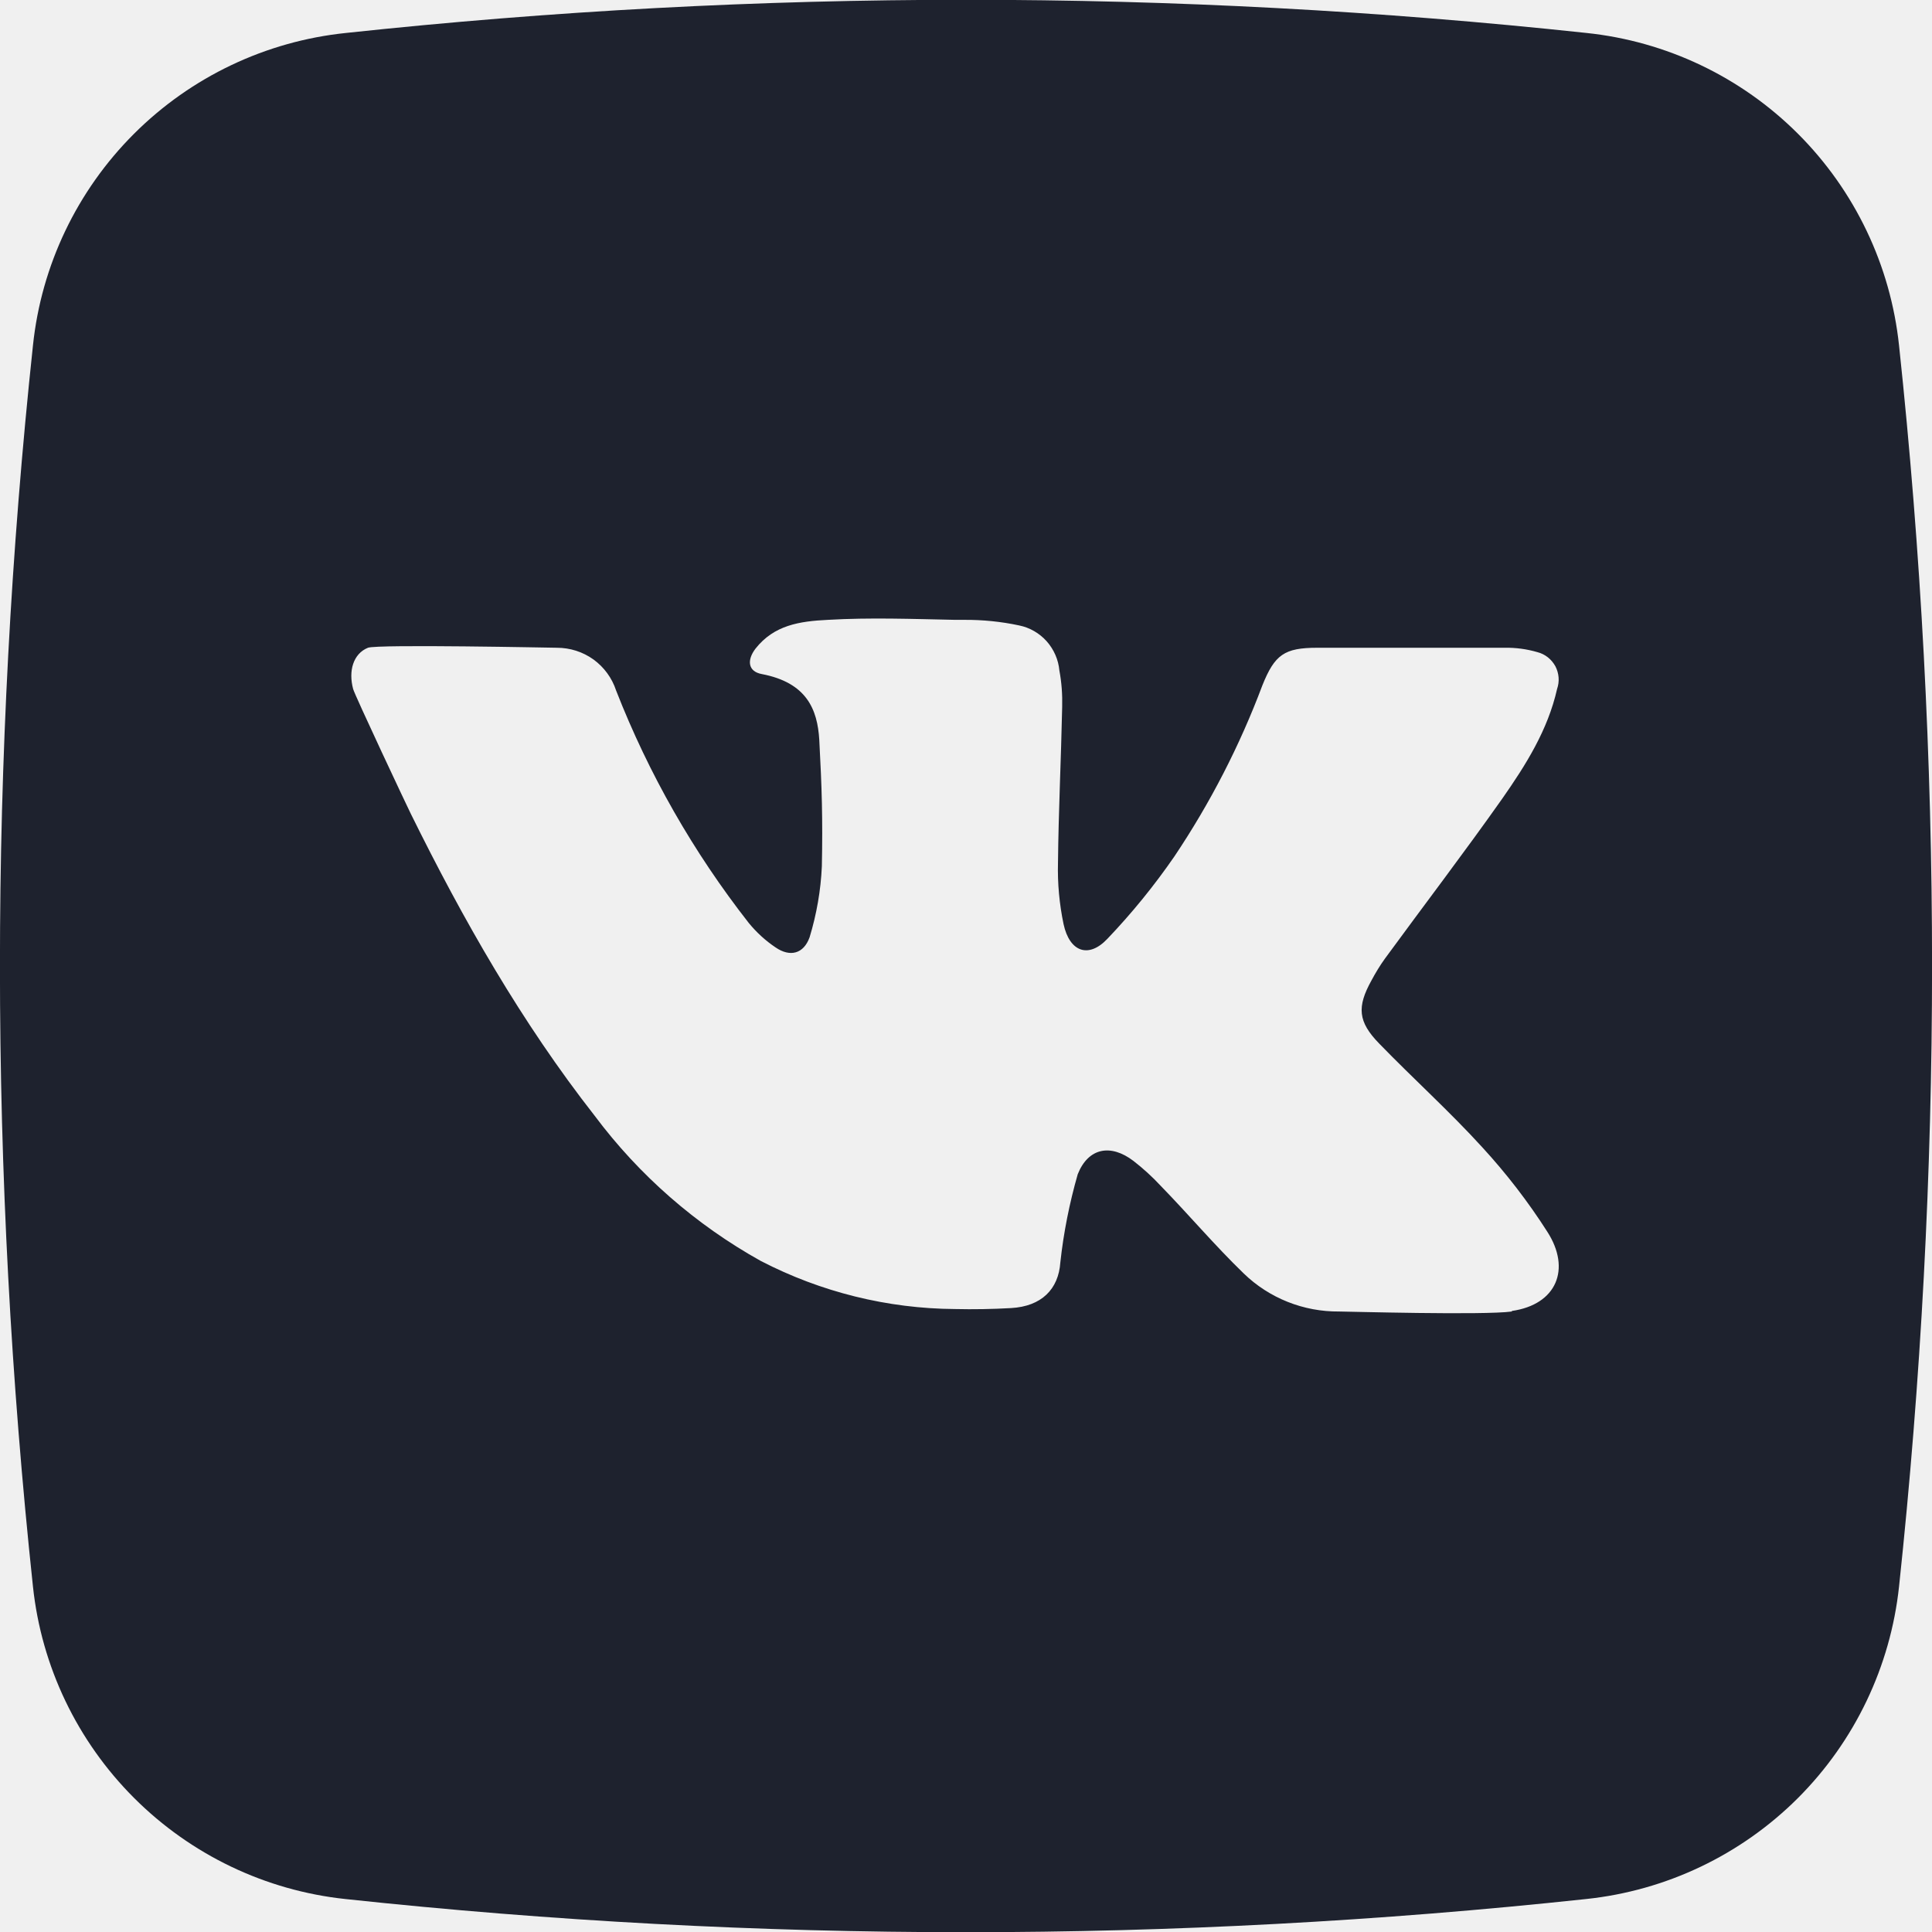
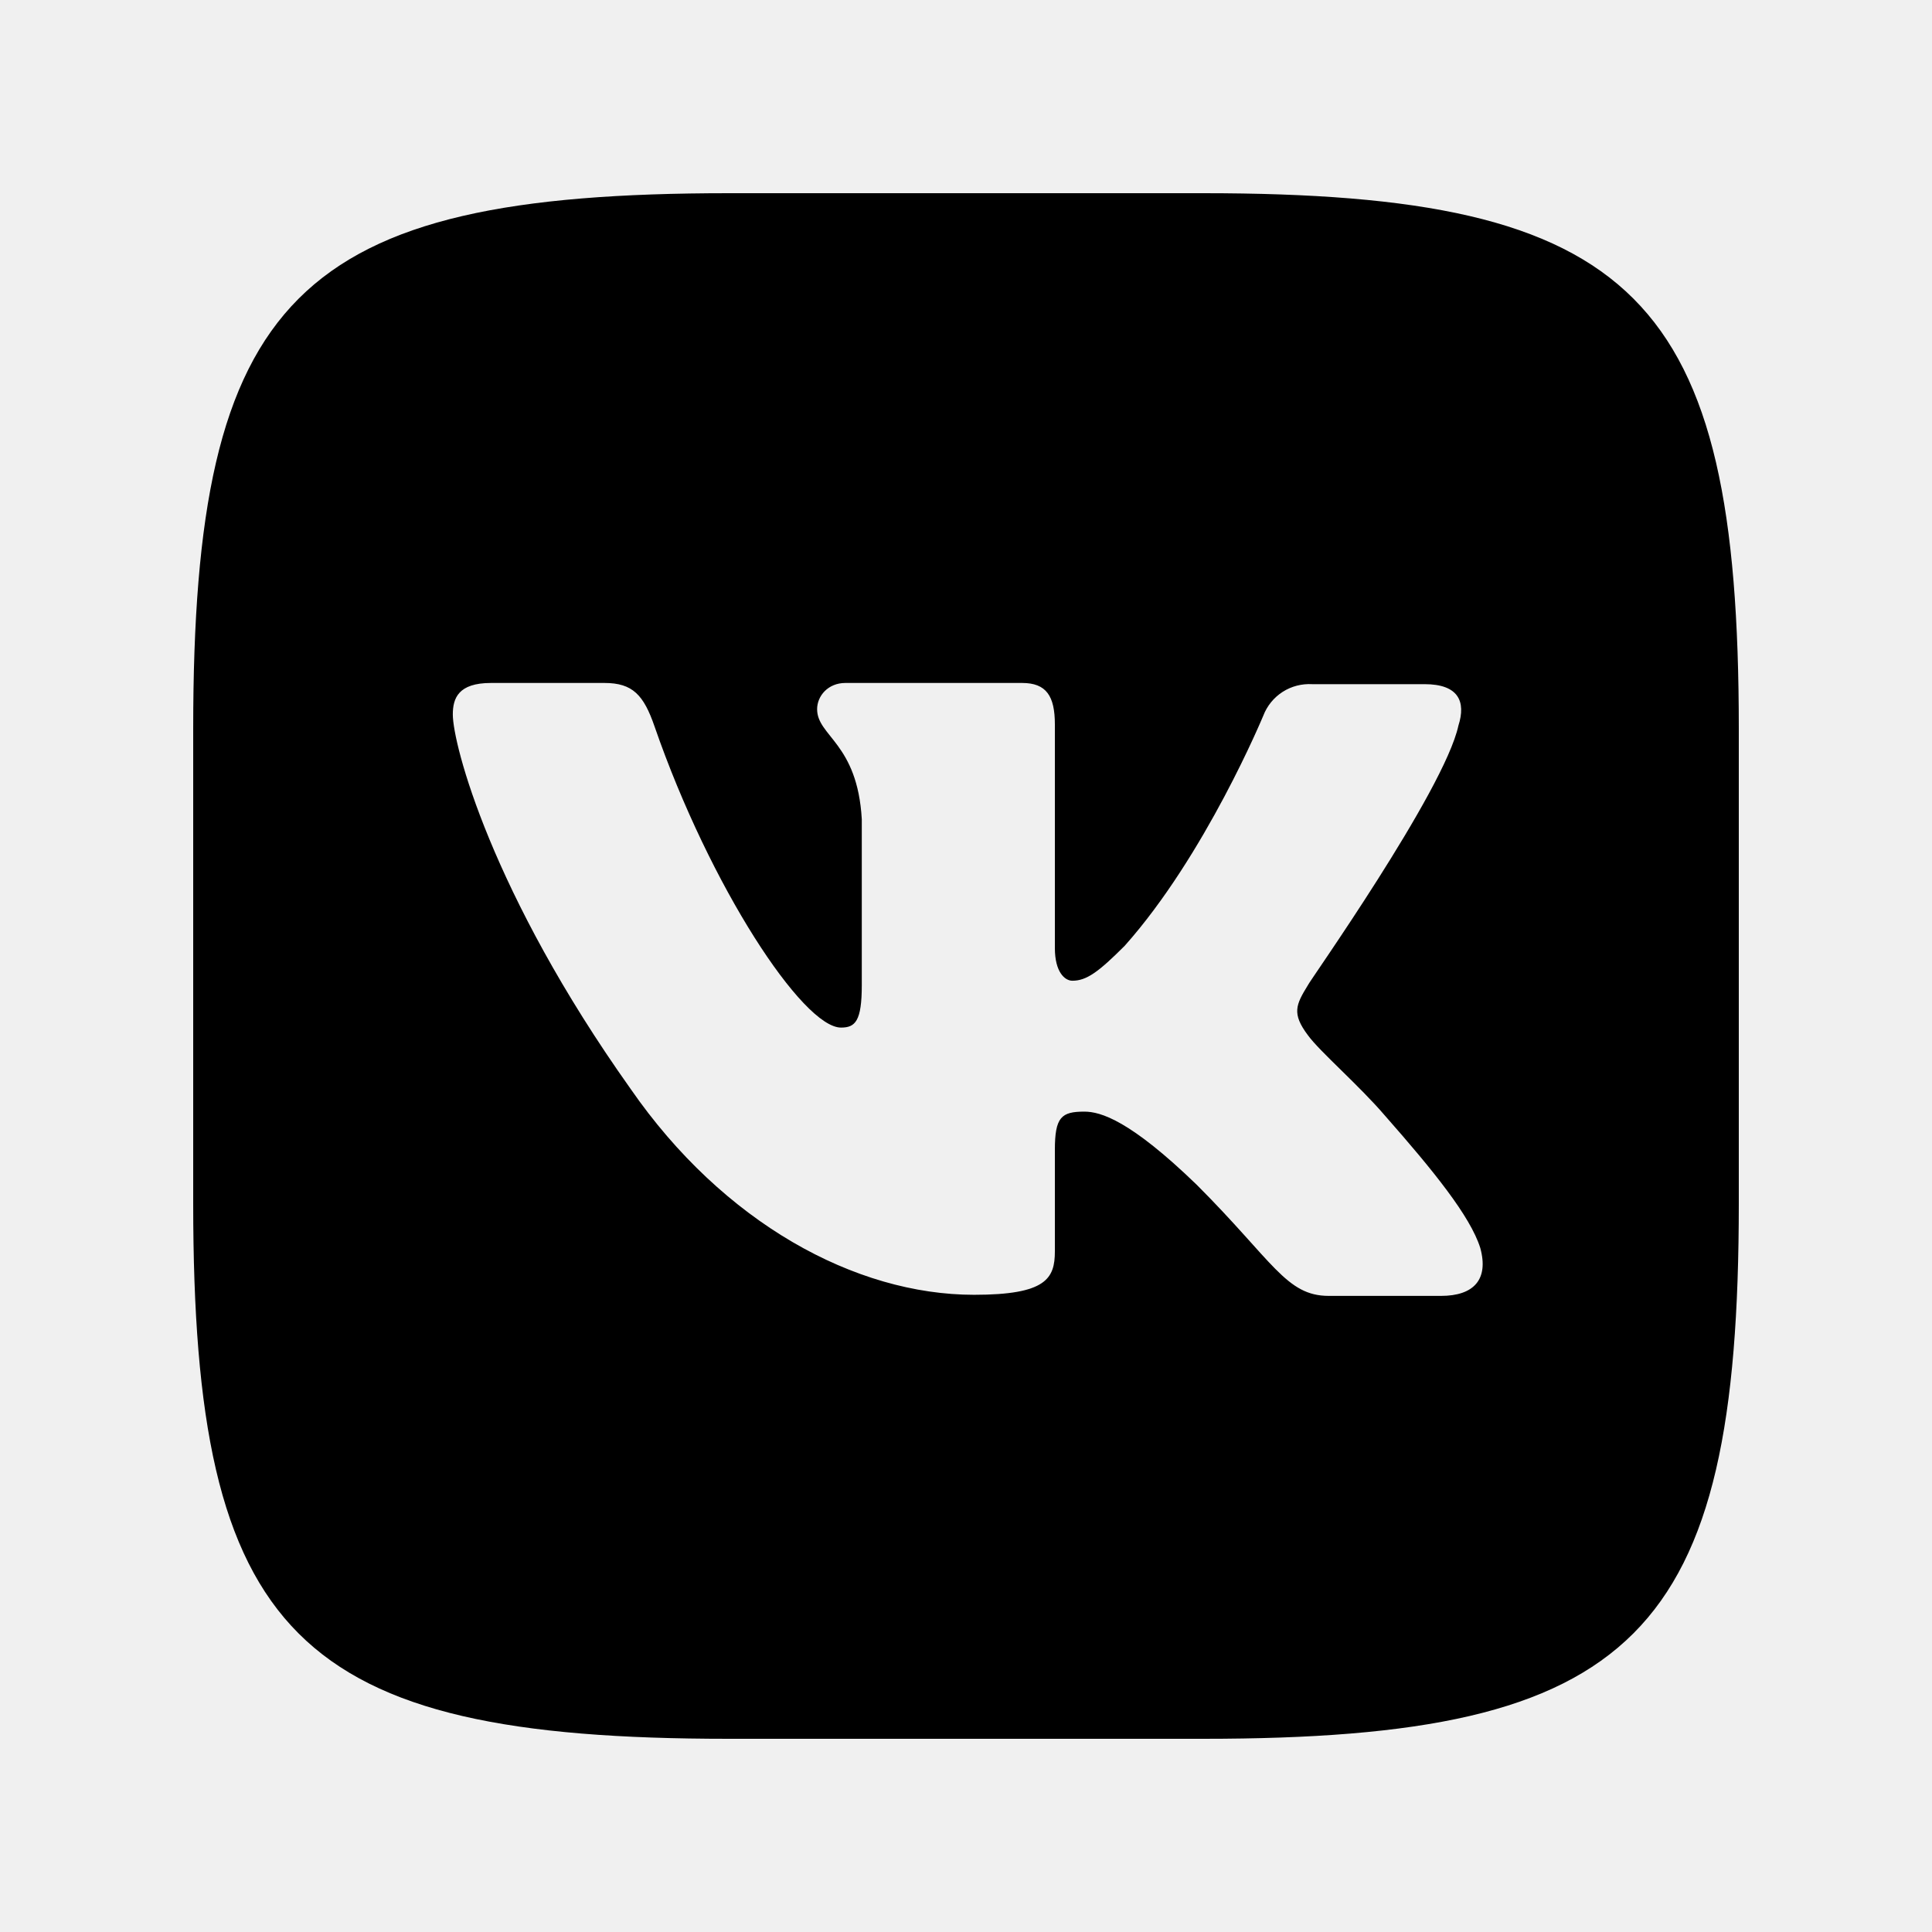
- <svg xmlns="http://www.w3.org/2000/svg" width="18" height="18" viewBox="0 0 18 18" fill="none">
-   <g clip-path="url(#clip0_4003_1957)">
-     <path d="M17.693 3.219C17.614 2.473 17.282 1.777 16.752 1.247C16.222 0.717 15.526 0.385 14.78 0.307C10.939 -0.105 7.065 -0.105 3.224 0.307C2.477 0.384 1.78 0.716 1.249 1.246C0.718 1.776 0.385 2.472 0.307 3.219C-0.103 7.062 -0.103 10.938 0.307 14.781C0.386 15.526 0.719 16.221 1.249 16.751C1.779 17.281 2.474 17.614 3.219 17.693C7.061 18.105 10.935 18.105 14.776 17.693C15.522 17.615 16.219 17.283 16.75 16.753C17.28 16.223 17.613 15.527 17.693 14.781C18.103 10.938 18.103 7.062 17.693 3.219ZM14.086 12.219C13.824 12.255 12.544 12.219 12.477 12.219C12.145 12.222 11.825 12.095 11.587 11.864C11.317 11.603 11.076 11.317 10.812 11.046C10.734 10.962 10.65 10.886 10.56 10.816C10.349 10.655 10.14 10.692 10.041 10.94C9.964 11.209 9.909 11.484 9.879 11.761C9.862 12.012 9.703 12.171 9.42 12.187C9.245 12.197 9.07 12.2 8.898 12.196C8.268 12.192 7.648 12.038 7.088 11.748C6.483 11.411 5.956 10.951 5.541 10.396C4.859 9.525 4.314 8.568 3.827 7.581C3.801 7.53 3.302 6.47 3.29 6.419C3.245 6.252 3.29 6.091 3.428 6.035C3.516 6.001 5.161 6.035 5.188 6.035C5.311 6.035 5.43 6.073 5.529 6.144C5.628 6.216 5.702 6.317 5.74 6.433C6.044 7.211 6.461 7.941 6.976 8.599C7.048 8.687 7.132 8.764 7.226 8.827C7.36 8.919 7.487 8.888 7.543 8.732C7.608 8.518 7.647 8.296 7.657 8.072C7.666 7.629 7.657 7.337 7.633 6.893C7.616 6.609 7.516 6.36 7.097 6.28C6.968 6.256 6.957 6.15 7.039 6.043C7.212 5.824 7.448 5.788 7.713 5.775C8.108 5.752 8.503 5.767 8.898 5.775H8.984C9.155 5.774 9.327 5.791 9.495 5.827C9.594 5.847 9.684 5.899 9.752 5.975C9.819 6.051 9.861 6.146 9.87 6.247C9.891 6.359 9.899 6.473 9.896 6.586C9.886 7.07 9.862 7.555 9.857 8.039C9.852 8.231 9.87 8.423 9.909 8.61C9.965 8.869 10.142 8.933 10.318 8.746C10.546 8.507 10.755 8.25 10.943 7.977C11.276 7.48 11.551 6.946 11.761 6.386C11.876 6.099 11.966 6.035 12.273 6.035H14.017C14.121 6.033 14.225 6.047 14.324 6.076C14.36 6.085 14.393 6.102 14.421 6.124C14.45 6.147 14.473 6.175 14.491 6.207C14.508 6.24 14.518 6.275 14.521 6.311C14.524 6.348 14.519 6.384 14.507 6.419C14.421 6.802 14.215 7.128 13.996 7.441C13.641 7.944 13.267 8.434 12.904 8.93C12.857 8.995 12.816 9.063 12.778 9.134C12.641 9.381 12.651 9.519 12.85 9.723C13.166 10.049 13.505 10.354 13.811 10.69C14.035 10.934 14.238 11.197 14.416 11.476C14.64 11.824 14.502 12.155 14.085 12.214L14.086 12.219Z" fill="#1E222E" />
-   </g>
-   <defs>
-     <clipPath id="clip0_4003_1957">
-       <rect width="18" height="18" fill="white" />
-     </clipPath>
-   </defs>
+ <svg xmlns="http://www.w3.org/2000/svg" width="16" height="16" viewBox="0 0 16 16" fill="none">
+   <path fill-rule="evenodd" clip-rule="evenodd" d="M11.934 10.732H11.004C10.651 10.732 10.543 10.444 9.911 9.812C9.359 9.278 9.115 9.206 8.98 9.206C8.79 9.206 8.736 9.251 8.736 9.523V10.363C8.736 10.588 8.664 10.723 8.067 10.723C7.083 10.723 5.99 10.127 5.222 9.017C4.066 7.39 3.75 6.162 3.75 5.917C3.75 5.783 3.795 5.656 4.066 5.656H5.006C5.24 5.656 5.331 5.756 5.421 6.017C5.881 7.345 6.649 8.51 6.965 8.51C7.083 8.51 7.137 8.457 7.137 8.158V6.785C7.101 6.153 6.767 6.098 6.767 5.873C6.767 5.764 6.857 5.656 7.001 5.656H8.465C8.665 5.656 8.736 5.764 8.736 5.999V7.851C8.736 8.05 8.818 8.122 8.881 8.122C8.998 8.122 9.097 8.05 9.314 7.833C9.983 7.083 10.462 5.927 10.462 5.927C10.493 5.846 10.549 5.777 10.622 5.73C10.695 5.683 10.781 5.661 10.868 5.666H11.798C12.078 5.666 12.142 5.809 12.078 6.009C11.961 6.551 10.822 8.158 10.832 8.158C10.732 8.321 10.696 8.393 10.832 8.574C10.931 8.71 11.256 8.989 11.472 9.242C11.87 9.694 12.177 10.073 12.259 10.335C12.331 10.597 12.204 10.732 11.934 10.732ZM9.964 1.6H6.036C2.45 1.6 1.6 2.45 1.6 6.036V9.966C1.6 13.551 2.449 14.4 6.035 14.4H9.965C13.55 14.4 14.4 13.551 14.4 9.965V6.035C14.4 2.449 13.55 1.6 9.965 1.6H9.964Z" fill="currentColor" />
</svg>
